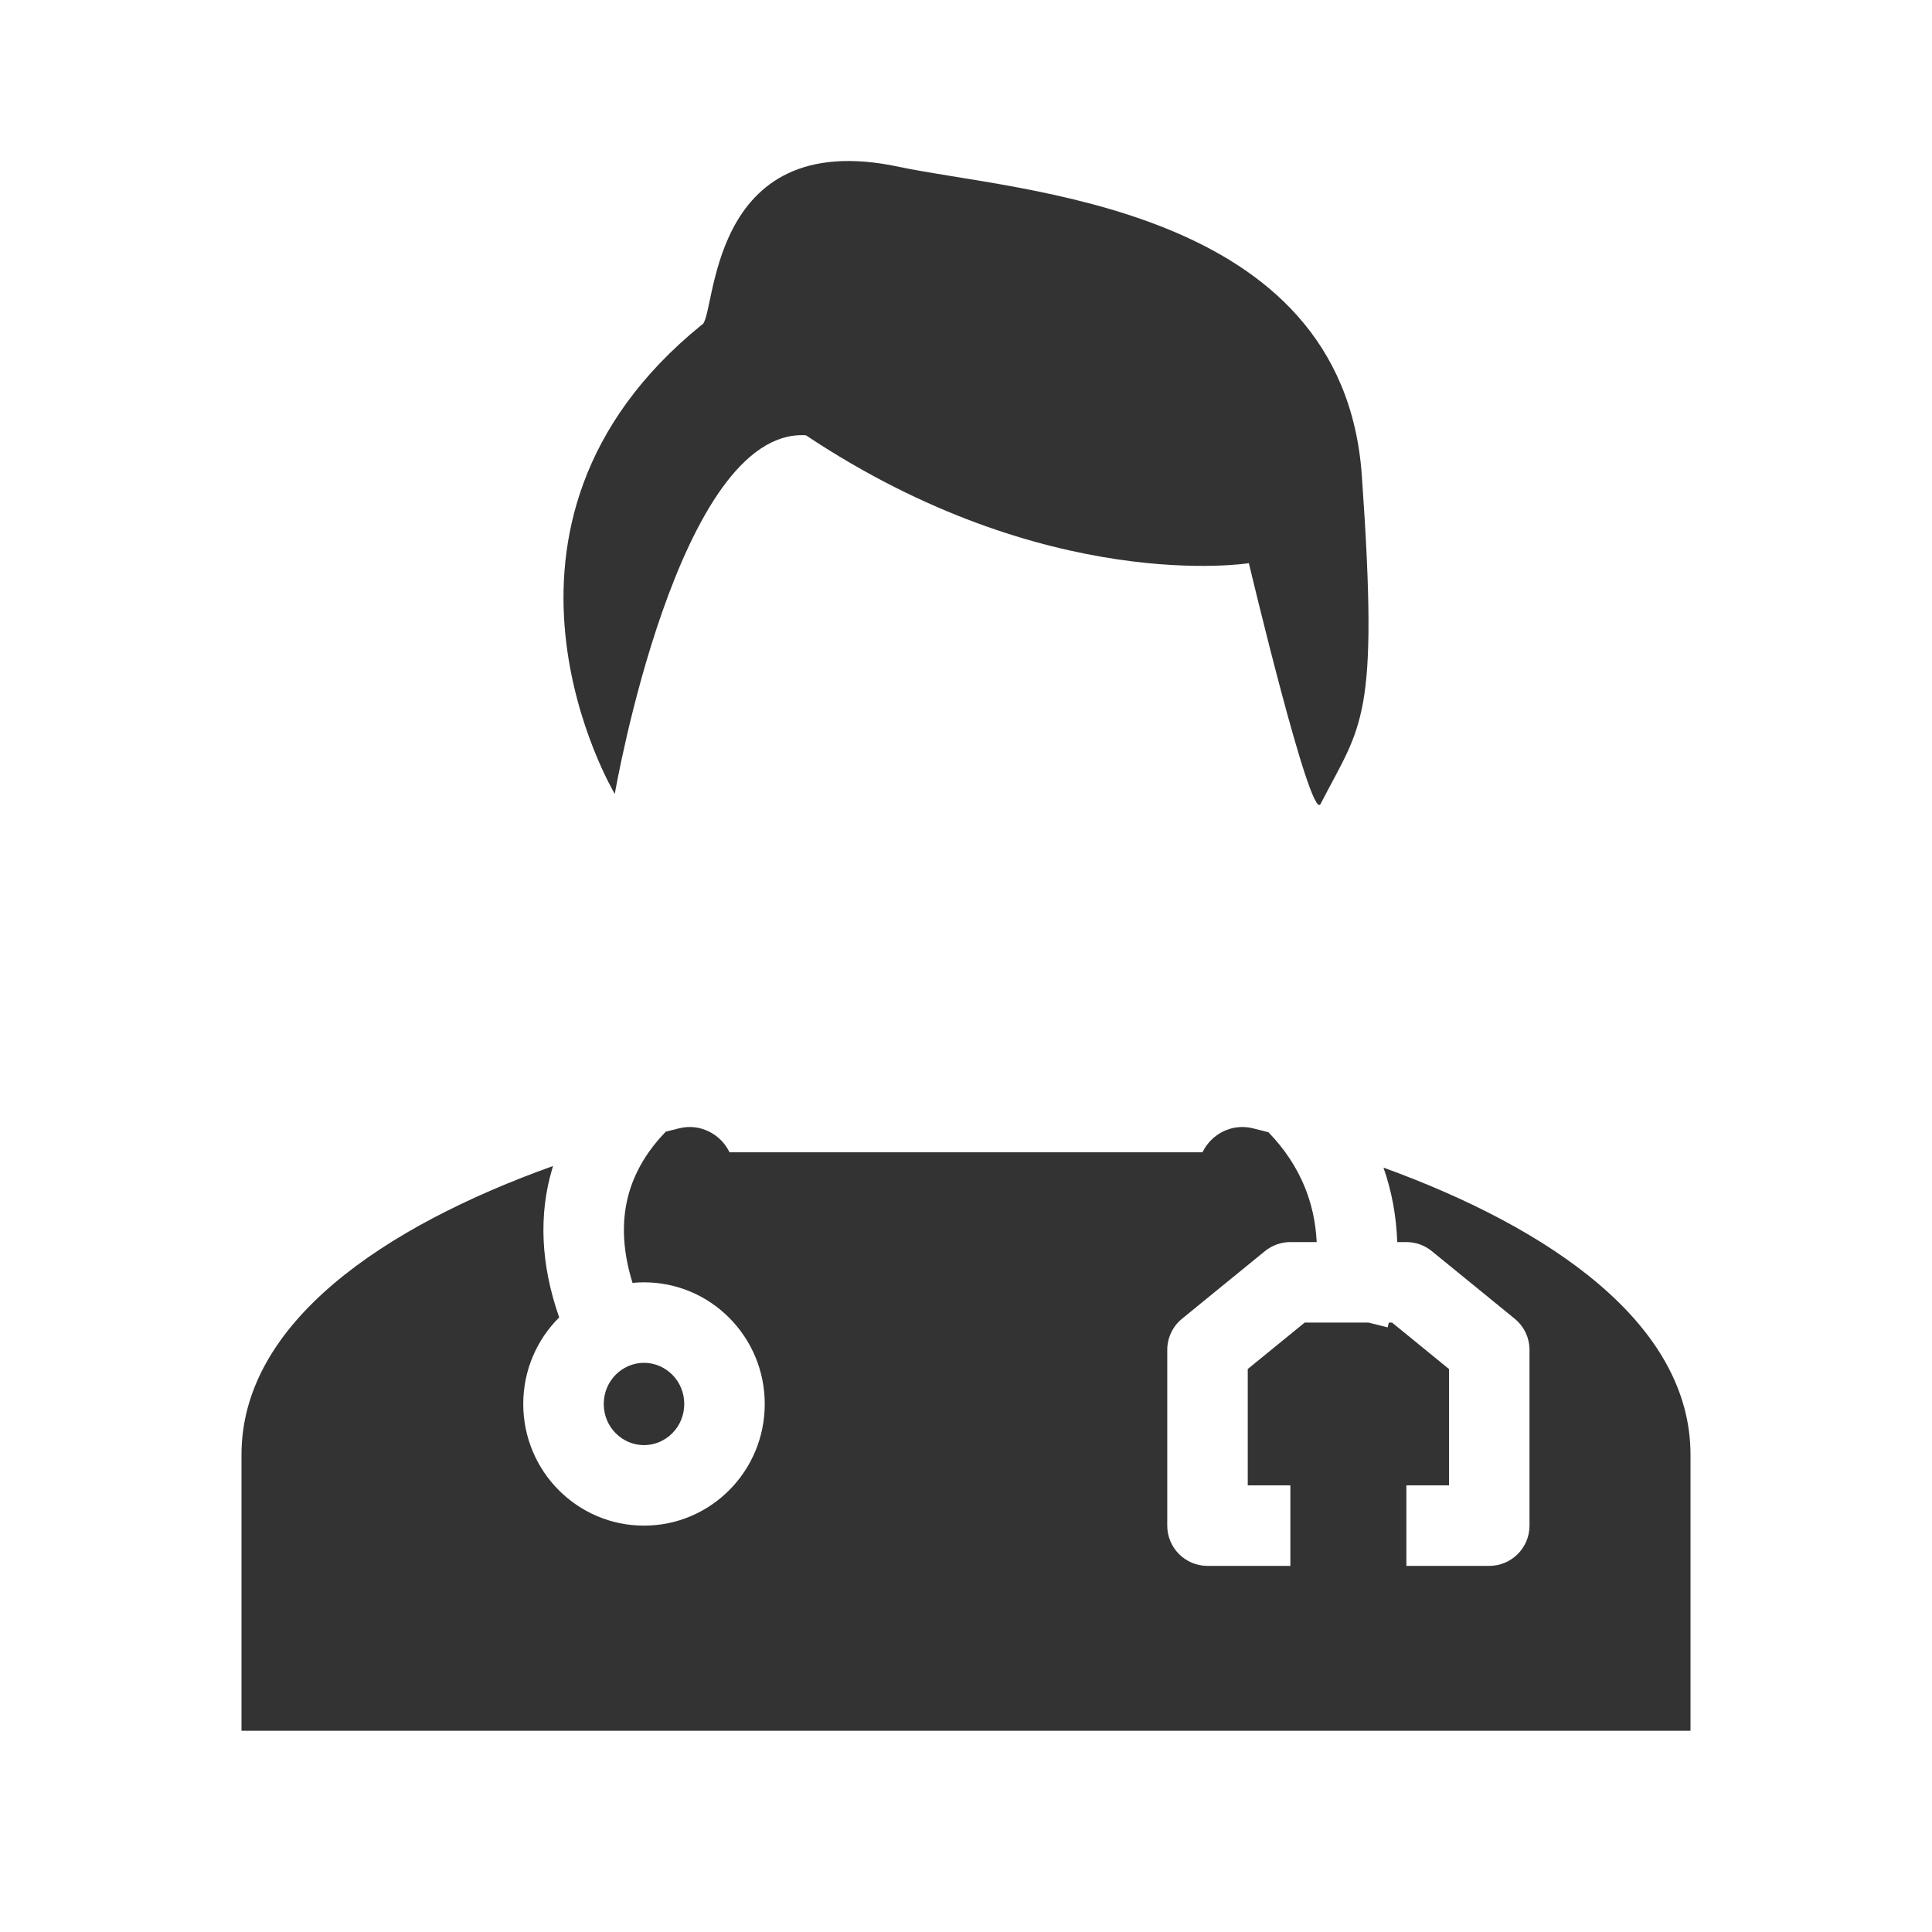
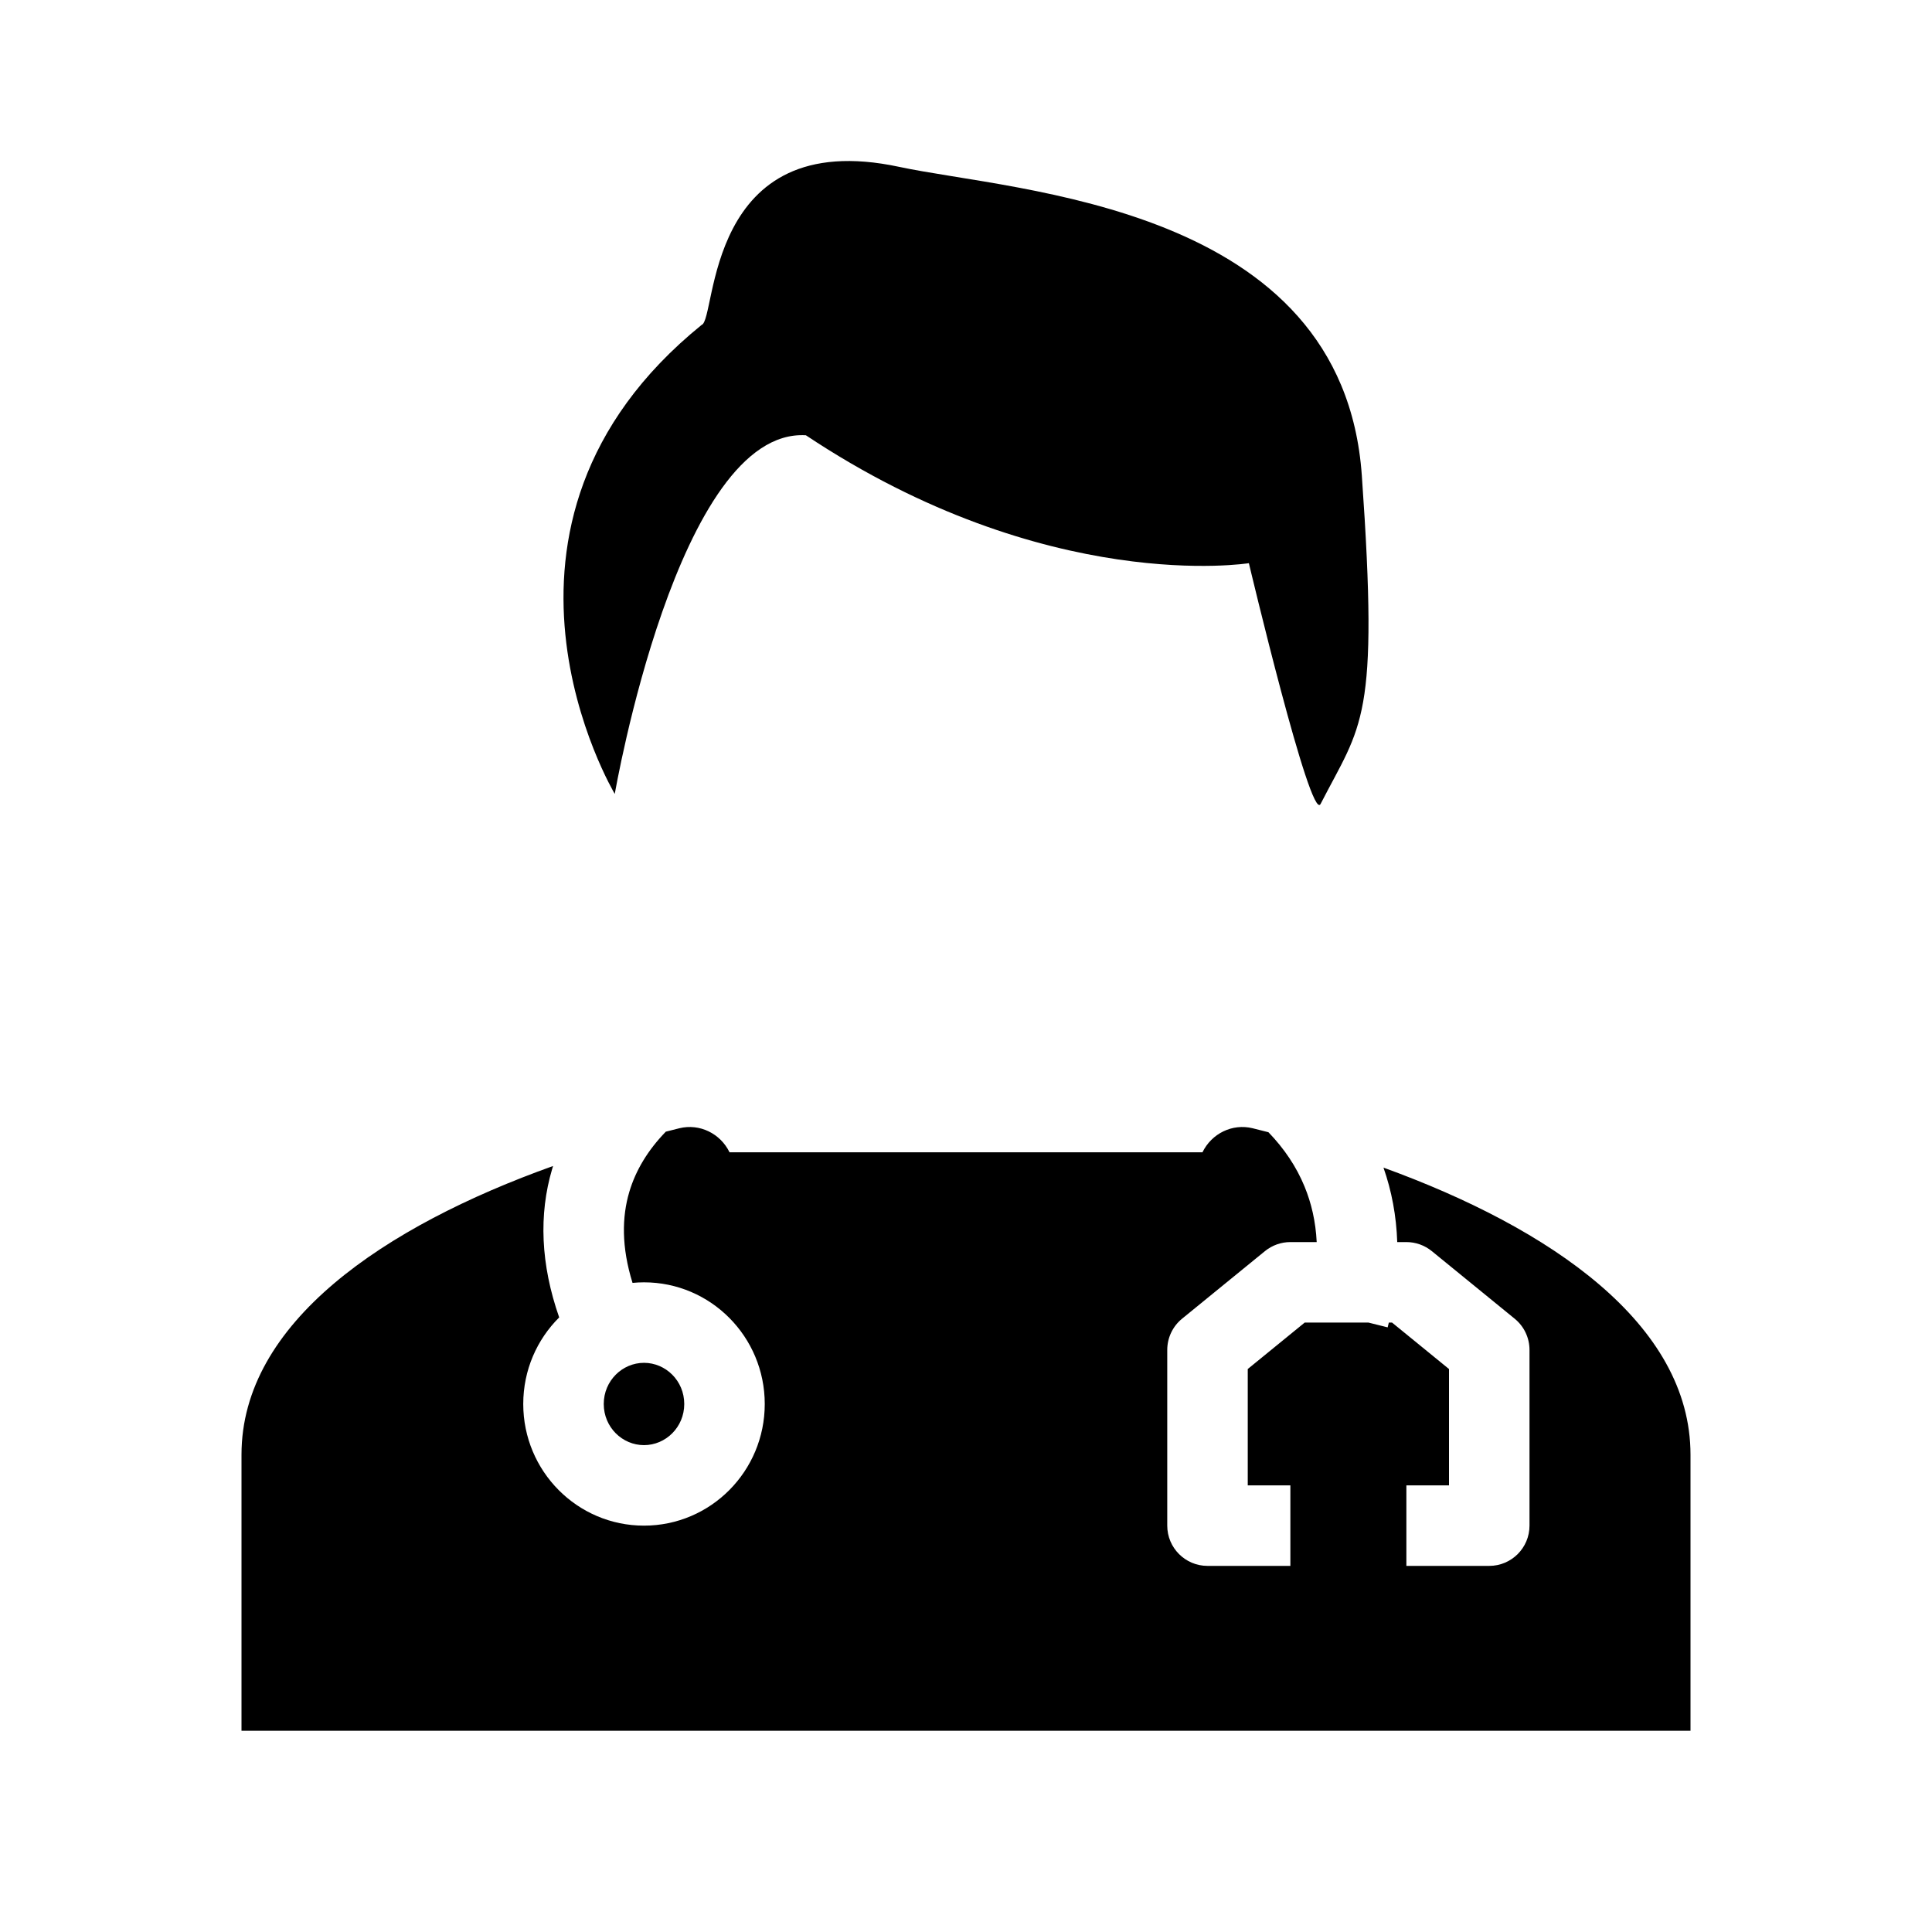
<svg xmlns="http://www.w3.org/2000/svg" width="800px" height="800px" viewBox="0 0 48 48" fill="none">
-   <path d="M31.028 13.992C31.028 13.992 32.562 20.454 32.809 19.975C33.834 17.98 34.265 17.918 33.834 11.811C33.358 5.08 25.255 4.769 22.342 4.146C17.496 3.109 17.81 7.947 17.432 8.072C11.281 13.057 15.274 19.725 15.274 19.725C15.274 19.725 16.839 10.627 20.022 10.814C26.011 14.802 31.028 13.992 31.028 13.992Z" fill="#333333" />
-   <path fill-rule="evenodd" clip-rule="evenodd" d="M15.635 29.612C15.45 30.236 15.438 30.982 15.715 31.873C15.809 31.864 15.904 31.859 16 31.859C17.657 31.859 19 33.212 19 34.882C19 36.551 17.657 37.904 16 37.904C14.343 37.904 13 36.551 13 34.882C13 34.04 13.341 33.279 13.893 32.731C13.432 31.415 13.383 30.174 13.718 29.044C13.725 29.019 13.733 28.994 13.741 28.969C9.542 30.471 6 32.864 6 36.141V43H42V36.141C42 32.893 38.521 30.514 34.372 29.009C34.576 29.59 34.692 30.208 34.714 30.859H34.941C35.172 30.859 35.395 30.939 35.573 31.084L37.632 32.763C37.865 32.953 38 33.238 38 33.538V37.904C38 38.456 37.552 38.904 37 38.904H34.941V36.904H36V34.013L34.585 32.859H34.505C34.495 32.899 34.486 32.938 34.476 32.978L33.999 32.859H32.415L31 34.013V36.904H32.059V38.904H30C29.448 38.904 29 38.456 29 37.904V33.538C29 33.238 29.135 32.953 29.368 32.763L31.427 31.084C31.605 30.939 31.828 30.859 32.059 30.859H32.713C32.688 30.347 32.58 29.889 32.411 29.479C32.209 28.987 31.907 28.537 31.514 28.13C31.383 28.096 31.252 28.063 31.121 28.031C30.619 27.908 30.103 28.16 29.875 28.628L25.811 28.628C24.922 28.628 24.469 28.628 24.025 28.628H24.025H24.025C23.564 28.628 23.111 28.628 22.189 28.628L18.125 28.628C17.897 28.16 17.381 27.908 16.879 28.031C16.767 28.059 16.654 28.087 16.542 28.116C16.099 28.572 15.795 29.073 15.635 29.612ZM17 34.882C17 35.46 16.538 35.904 16 35.904C15.462 35.904 15 35.46 15 34.882C15 34.303 15.462 33.859 16 33.859C16.538 33.859 17 34.303 17 34.882Z" fill="#333333" />
+   <path d="M31.028 13.992C31.028 13.992 32.562 20.454 32.809 19.975C33.834 17.98 34.265 17.918 33.834 11.811C33.358 5.08 25.255 4.769 22.342 4.146C17.496 3.109 17.81 7.947 17.432 8.072C11.281 13.057 15.274 19.725 15.274 19.725C15.274 19.725 16.839 10.627 20.022 10.814C26.011 14.802 31.028 13.992 31.028 13.992Z" fill="#000000" />
+   <path fill-rule="evenodd" clip-rule="evenodd" d="M15.635 29.612C15.45 30.236 15.438 30.982 15.715 31.873C15.809 31.864 15.904 31.859 16 31.859C17.657 31.859 19 33.212 19 34.882C19 36.551 17.657 37.904 16 37.904C14.343 37.904 13 36.551 13 34.882C13 34.04 13.341 33.279 13.893 32.731C13.432 31.415 13.383 30.174 13.718 29.044C13.725 29.019 13.733 28.994 13.741 28.969C9.542 30.471 6 32.864 6 36.141V43H42V36.141C42 32.893 38.521 30.514 34.372 29.009C34.576 29.59 34.692 30.208 34.714 30.859H34.941C35.172 30.859 35.395 30.939 35.573 31.084L37.632 32.763C37.865 32.953 38 33.238 38 33.538V37.904C38 38.456 37.552 38.904 37 38.904H34.941V36.904H36V34.013L34.585 32.859H34.505C34.495 32.899 34.486 32.938 34.476 32.978L33.999 32.859H32.415L31 34.013V36.904H32.059V38.904H30C29.448 38.904 29 38.456 29 37.904V33.538C29 33.238 29.135 32.953 29.368 32.763L31.427 31.084C31.605 30.939 31.828 30.859 32.059 30.859H32.713C32.688 30.347 32.58 29.889 32.411 29.479C32.209 28.987 31.907 28.537 31.514 28.13C31.383 28.096 31.252 28.063 31.121 28.031C30.619 27.908 30.103 28.16 29.875 28.628L25.811 28.628C24.922 28.628 24.469 28.628 24.025 28.628H24.025H24.025C23.564 28.628 23.111 28.628 22.189 28.628L18.125 28.628C17.897 28.16 17.381 27.908 16.879 28.031C16.767 28.059 16.654 28.087 16.542 28.116C16.099 28.572 15.795 29.073 15.635 29.612ZM17 34.882C17 35.46 16.538 35.904 16 35.904C15.462 35.904 15 35.46 15 34.882C15 34.303 15.462 33.859 16 33.859C16.538 33.859 17 34.303 17 34.882Z" fill="#000000" />
</svg>
